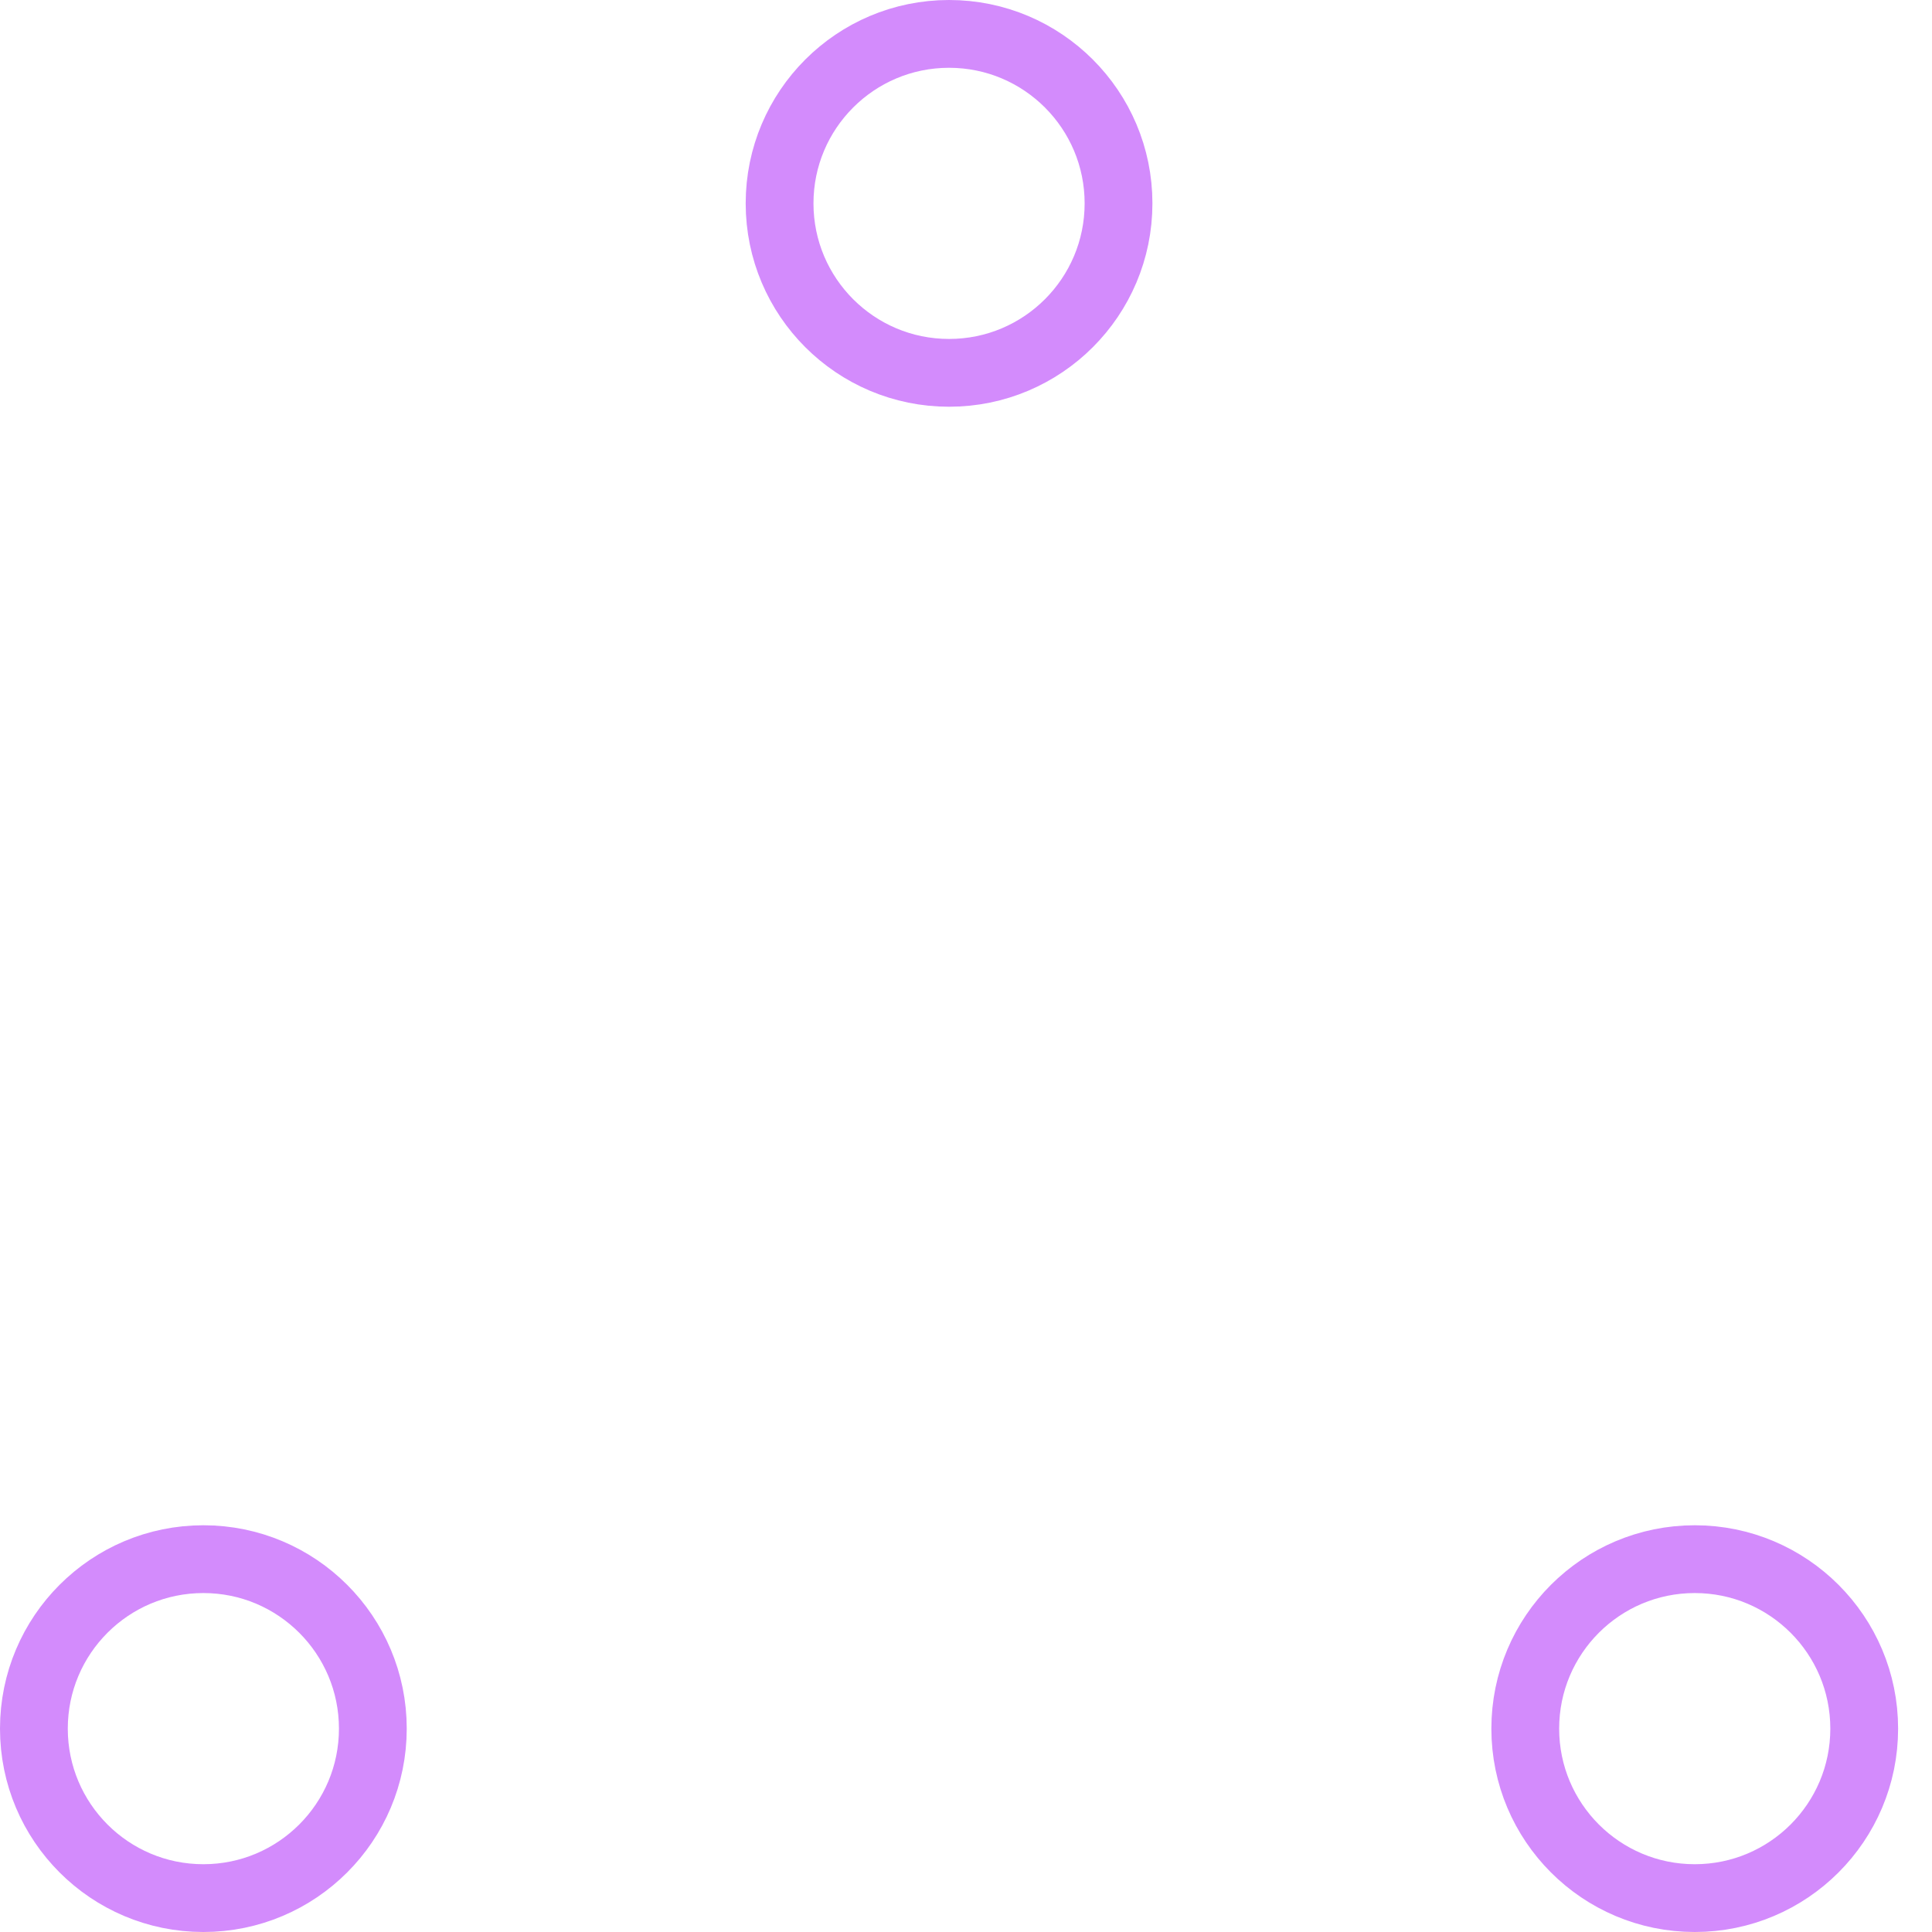
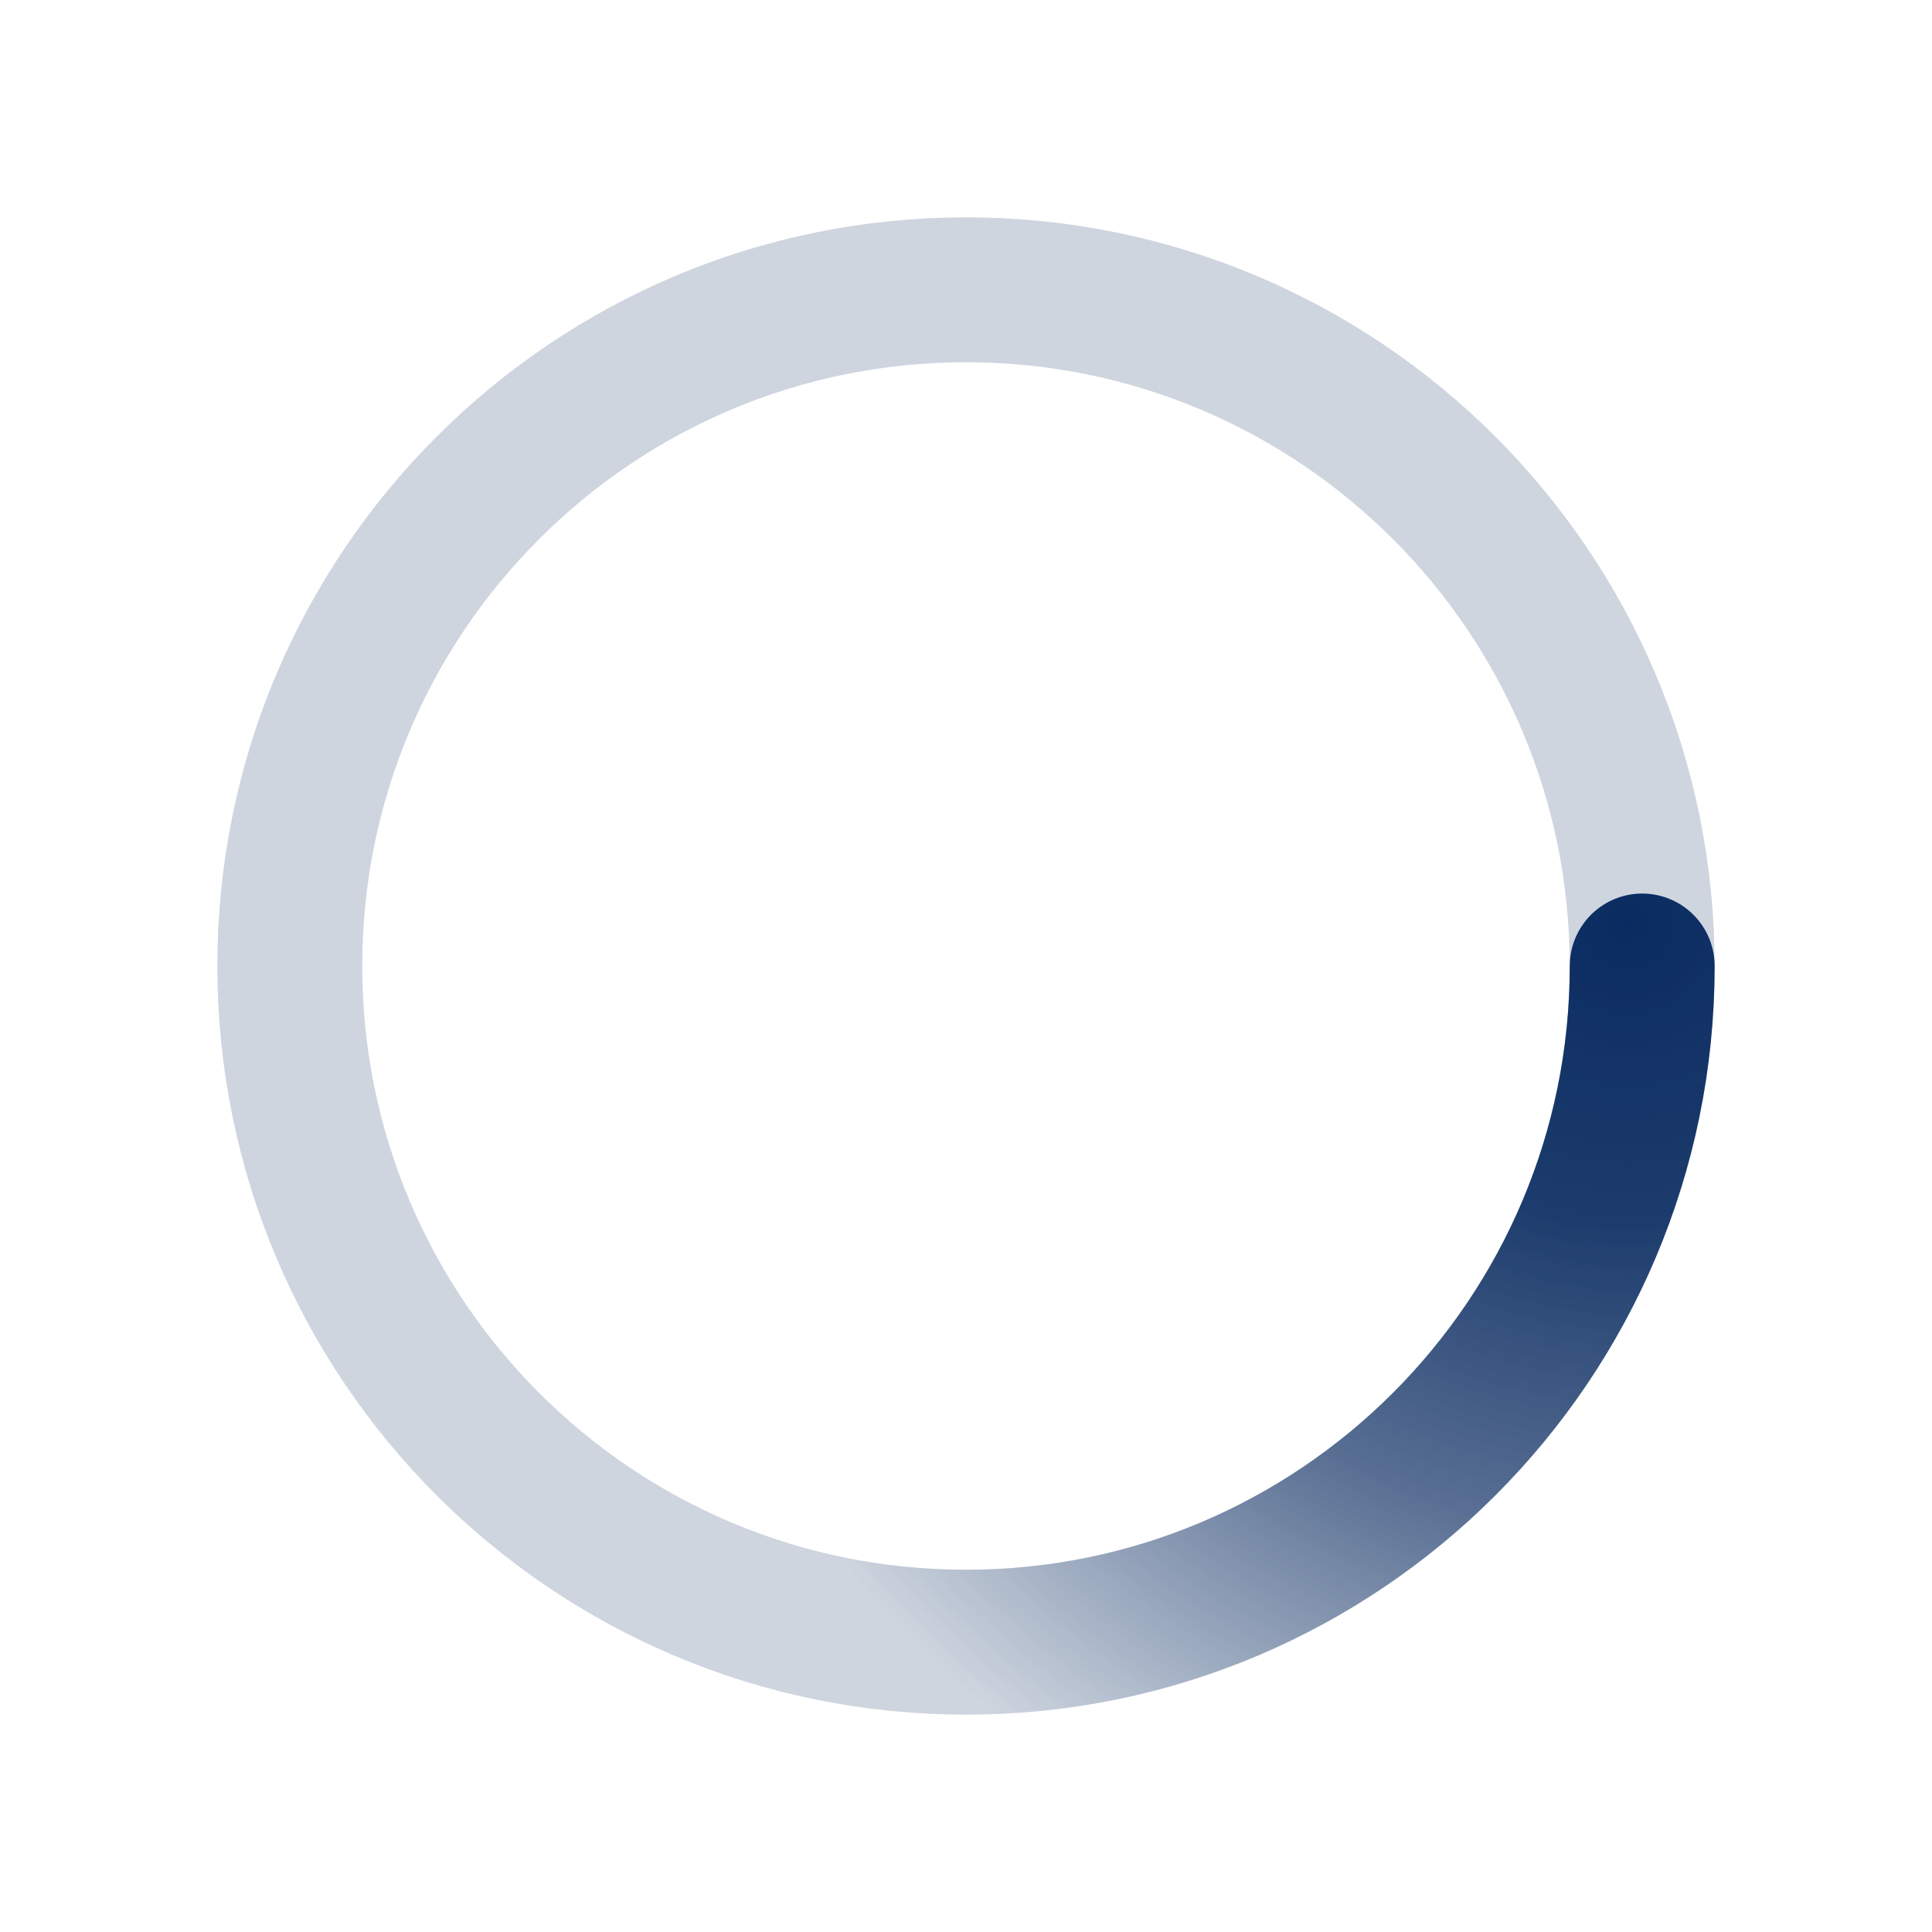
- <svg xmlns="http://www.w3.org/2000/svg" width="80" height="80" viewBox="0 0 57 57" stroke="#d38bfc">
-   <g fill="none" fill-rule="evenodd">
-     <g transform="translate(1 1)" stroke-width="2">
-       <circle cx="5" cy="50" r="5">
-         <animate attributeName="cy" begin="0s" dur="2.2s" values="50;5;50;50" calcMode="linear" repeatCount="indefinite" />
-         <animate attributeName="cx" begin="0s" dur="2.2s" values="5;27;49;5" calcMode="linear" repeatCount="indefinite" />
-       </circle>
-       <circle cx="27" cy="5" r="5">
-         <animate attributeName="cy" begin="0s" dur="2.2s" from="5" to="5" values="5;50;50;5" calcMode="linear" repeatCount="indefinite" />
-         <animate attributeName="cx" begin="0s" dur="2.2s" from="27" to="27" values="27;49;5;27" calcMode="linear" repeatCount="indefinite" />
-       </circle>
-       <circle cx="49" cy="50" r="5">
-         <animate attributeName="cy" begin="0s" dur="2.2s" values="50;50;5;50" calcMode="linear" repeatCount="indefinite" />
-         <animate attributeName="cx" from="49" to="49" begin="0s" dur="2.2s" values="49;5;27;49" calcMode="linear" repeatCount="indefinite" />
-       </circle>
-     </g>
-   </g>
+ <svg xmlns="http://www.w3.org/2000/svg" viewBox="0 0 200 200">
+   <radialGradient id="a12" cx=".66" fx=".66" cy=".312" fy=".312" gradientTransform="scale(1.5)">
+     <stop offset="0" stop-color="#0A2B61" data-darkreader-inline-stopcolor="" style="--darkreader-inline-stopcolor: #6d006d;" />
+     <stop offset=".3" stop-color="#0A2B61" stop-opacity=".9" data-darkreader-inline-stopcolor="" style="--darkreader-inline-stopcolor: #6d006d;" />
+     <stop offset=".6" stop-color="#0A2B61" stop-opacity=".6" data-darkreader-inline-stopcolor="" style="--darkreader-inline-stopcolor: #6d006d;" />
+     <stop offset=".8" stop-color="#0A2B61" stop-opacity=".3" data-darkreader-inline-stopcolor="" style="--darkreader-inline-stopcolor: #6d006d;" />
+     <stop offset="1" stop-color="#0A2B61" stop-opacity="0" data-darkreader-inline-stopcolor="" style="--darkreader-inline-stopcolor: #6d006d;" />
+   </radialGradient>
+   <circle transform-origin="center" fill="none" stroke="url(#a12)" stroke-width="15" stroke-linecap="round" stroke-dasharray="200 1000" stroke-dashoffset="0" cx="100" cy="100" r="70">
+     <animateTransform type="rotate" attributeName="transform" calcMode="spline" dur="2" values="360;0" keyTimes="0;1" keySplines="0 0 1 1" repeatCount="indefinite" />
+   </circle>
+   <circle transform-origin="center" fill="none" opacity=".2" stroke="#0A2B61" stroke-width="15" stroke-linecap="round" cx="100" cy="100" r="70" data-darkreader-inline-stroke="" style="--darkreader-inline-stroke: #ff6dff;" />
</svg>
